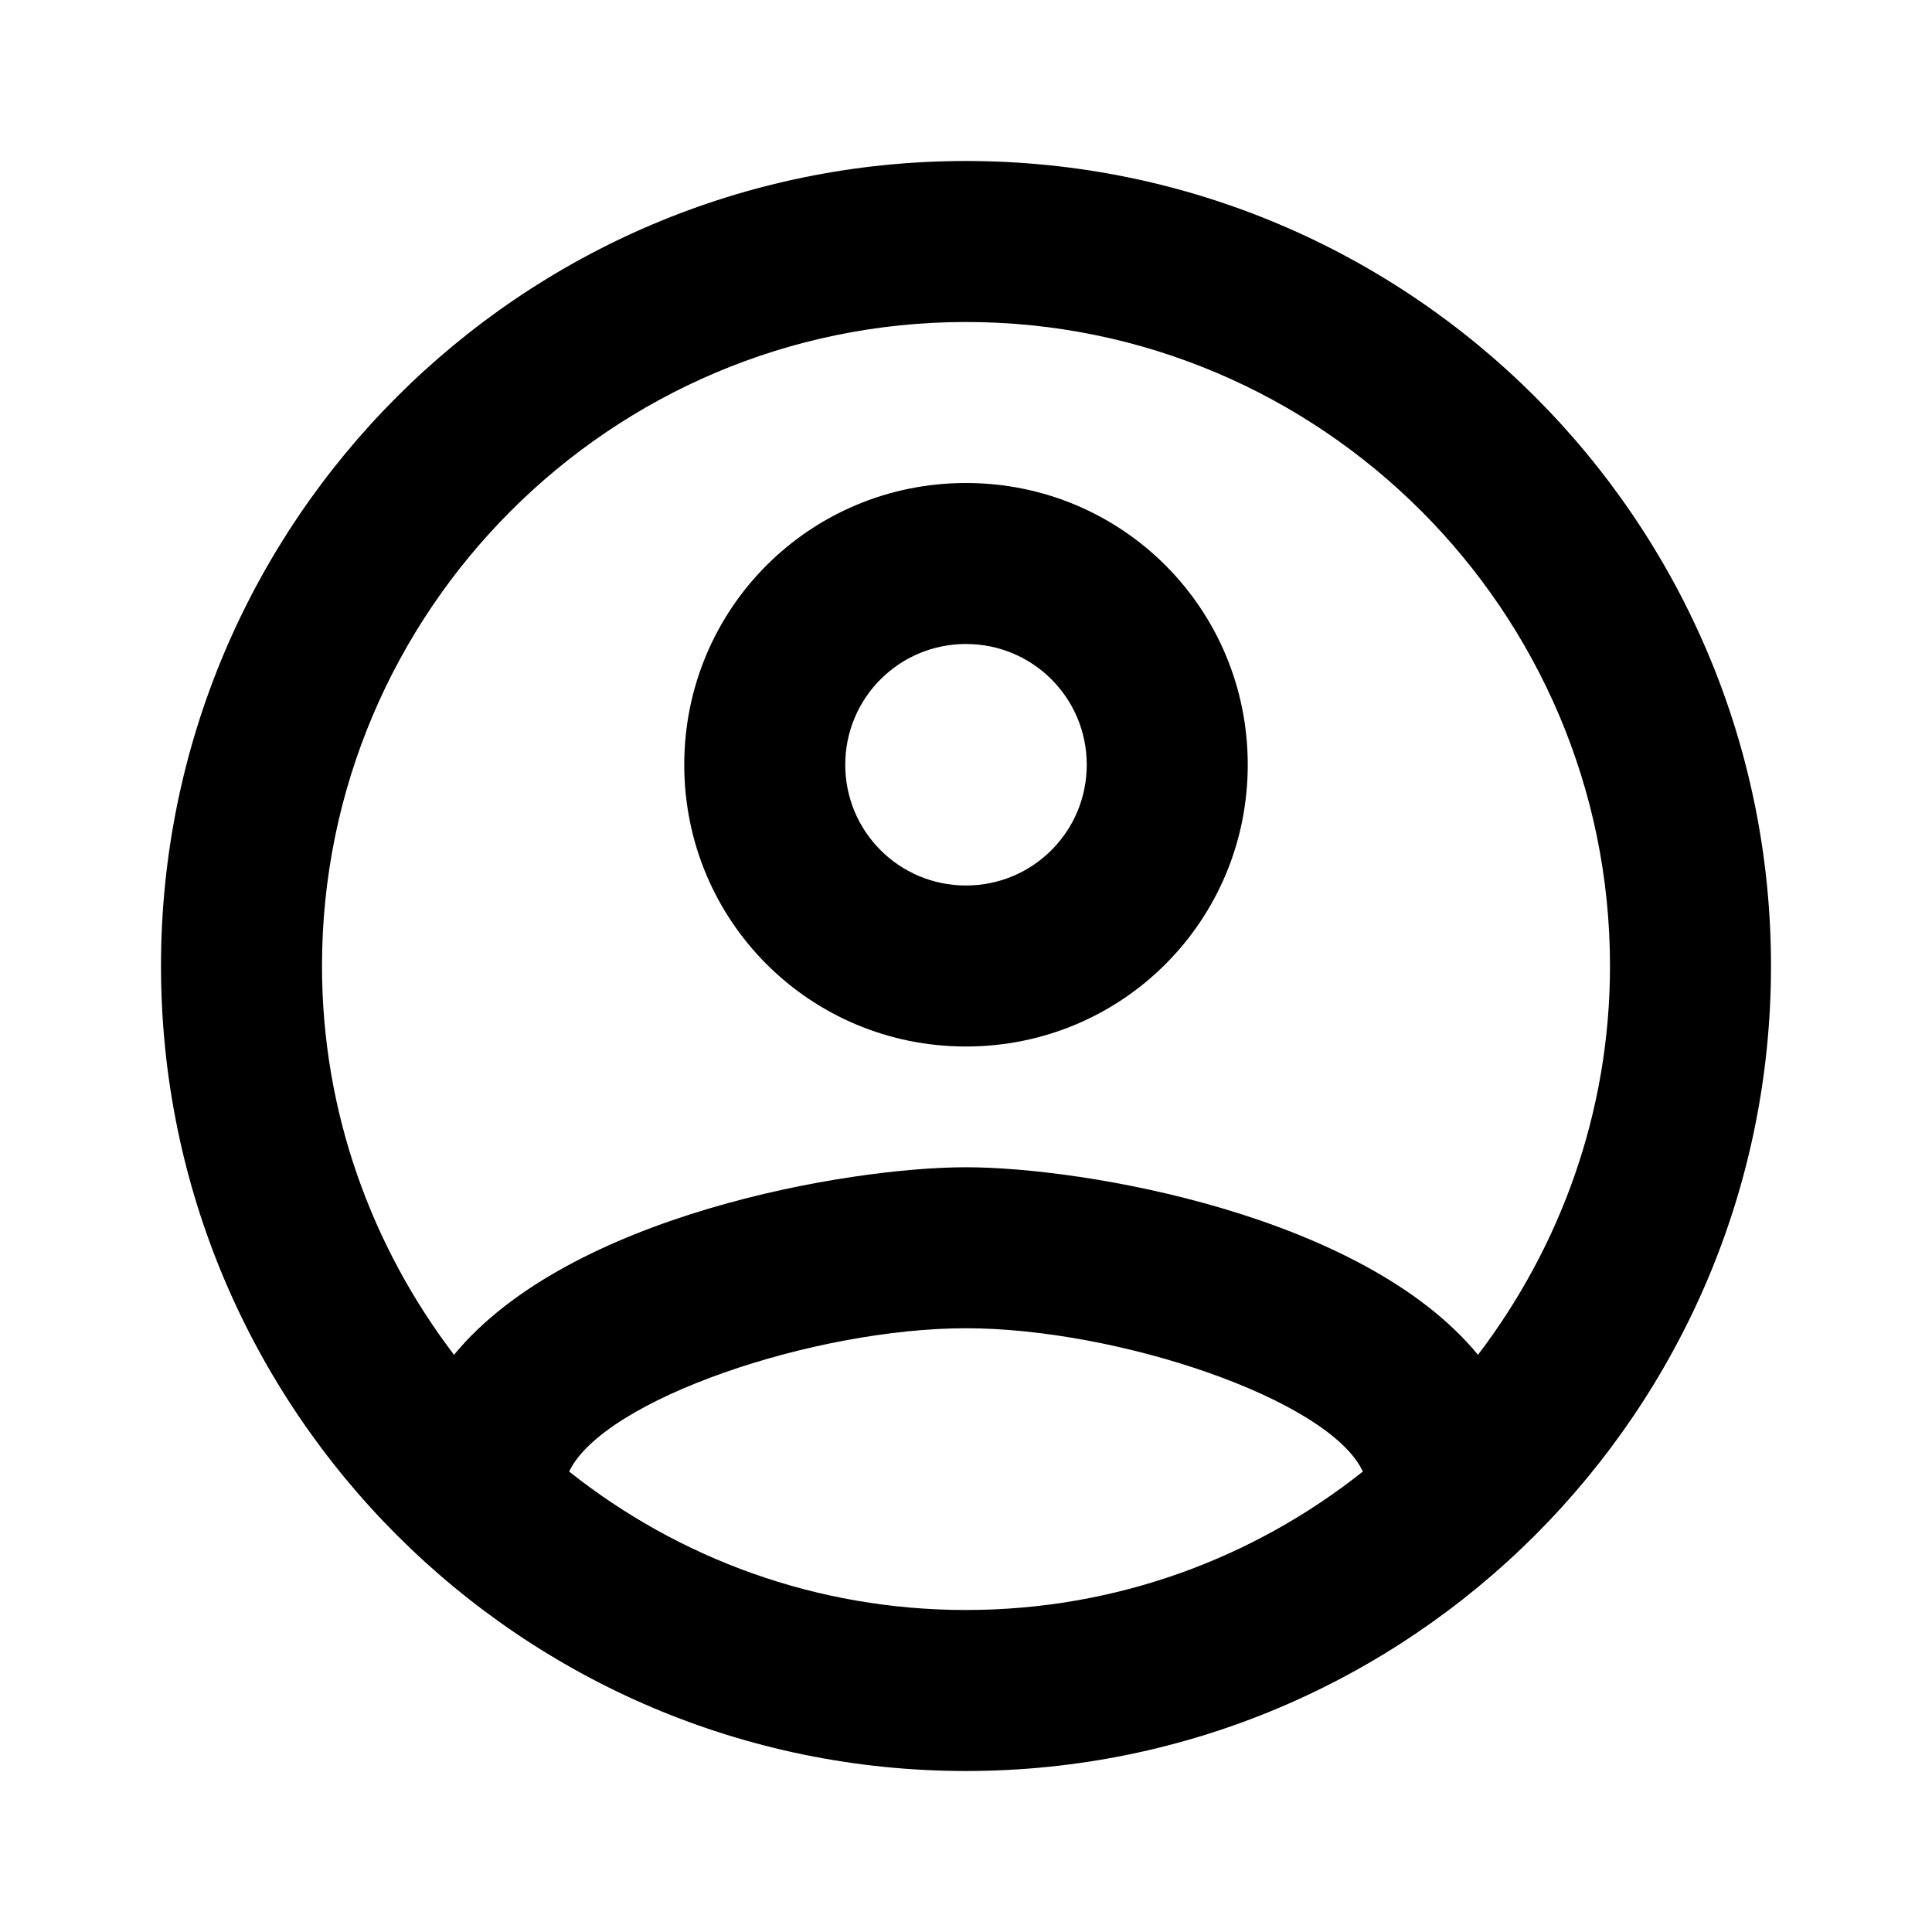
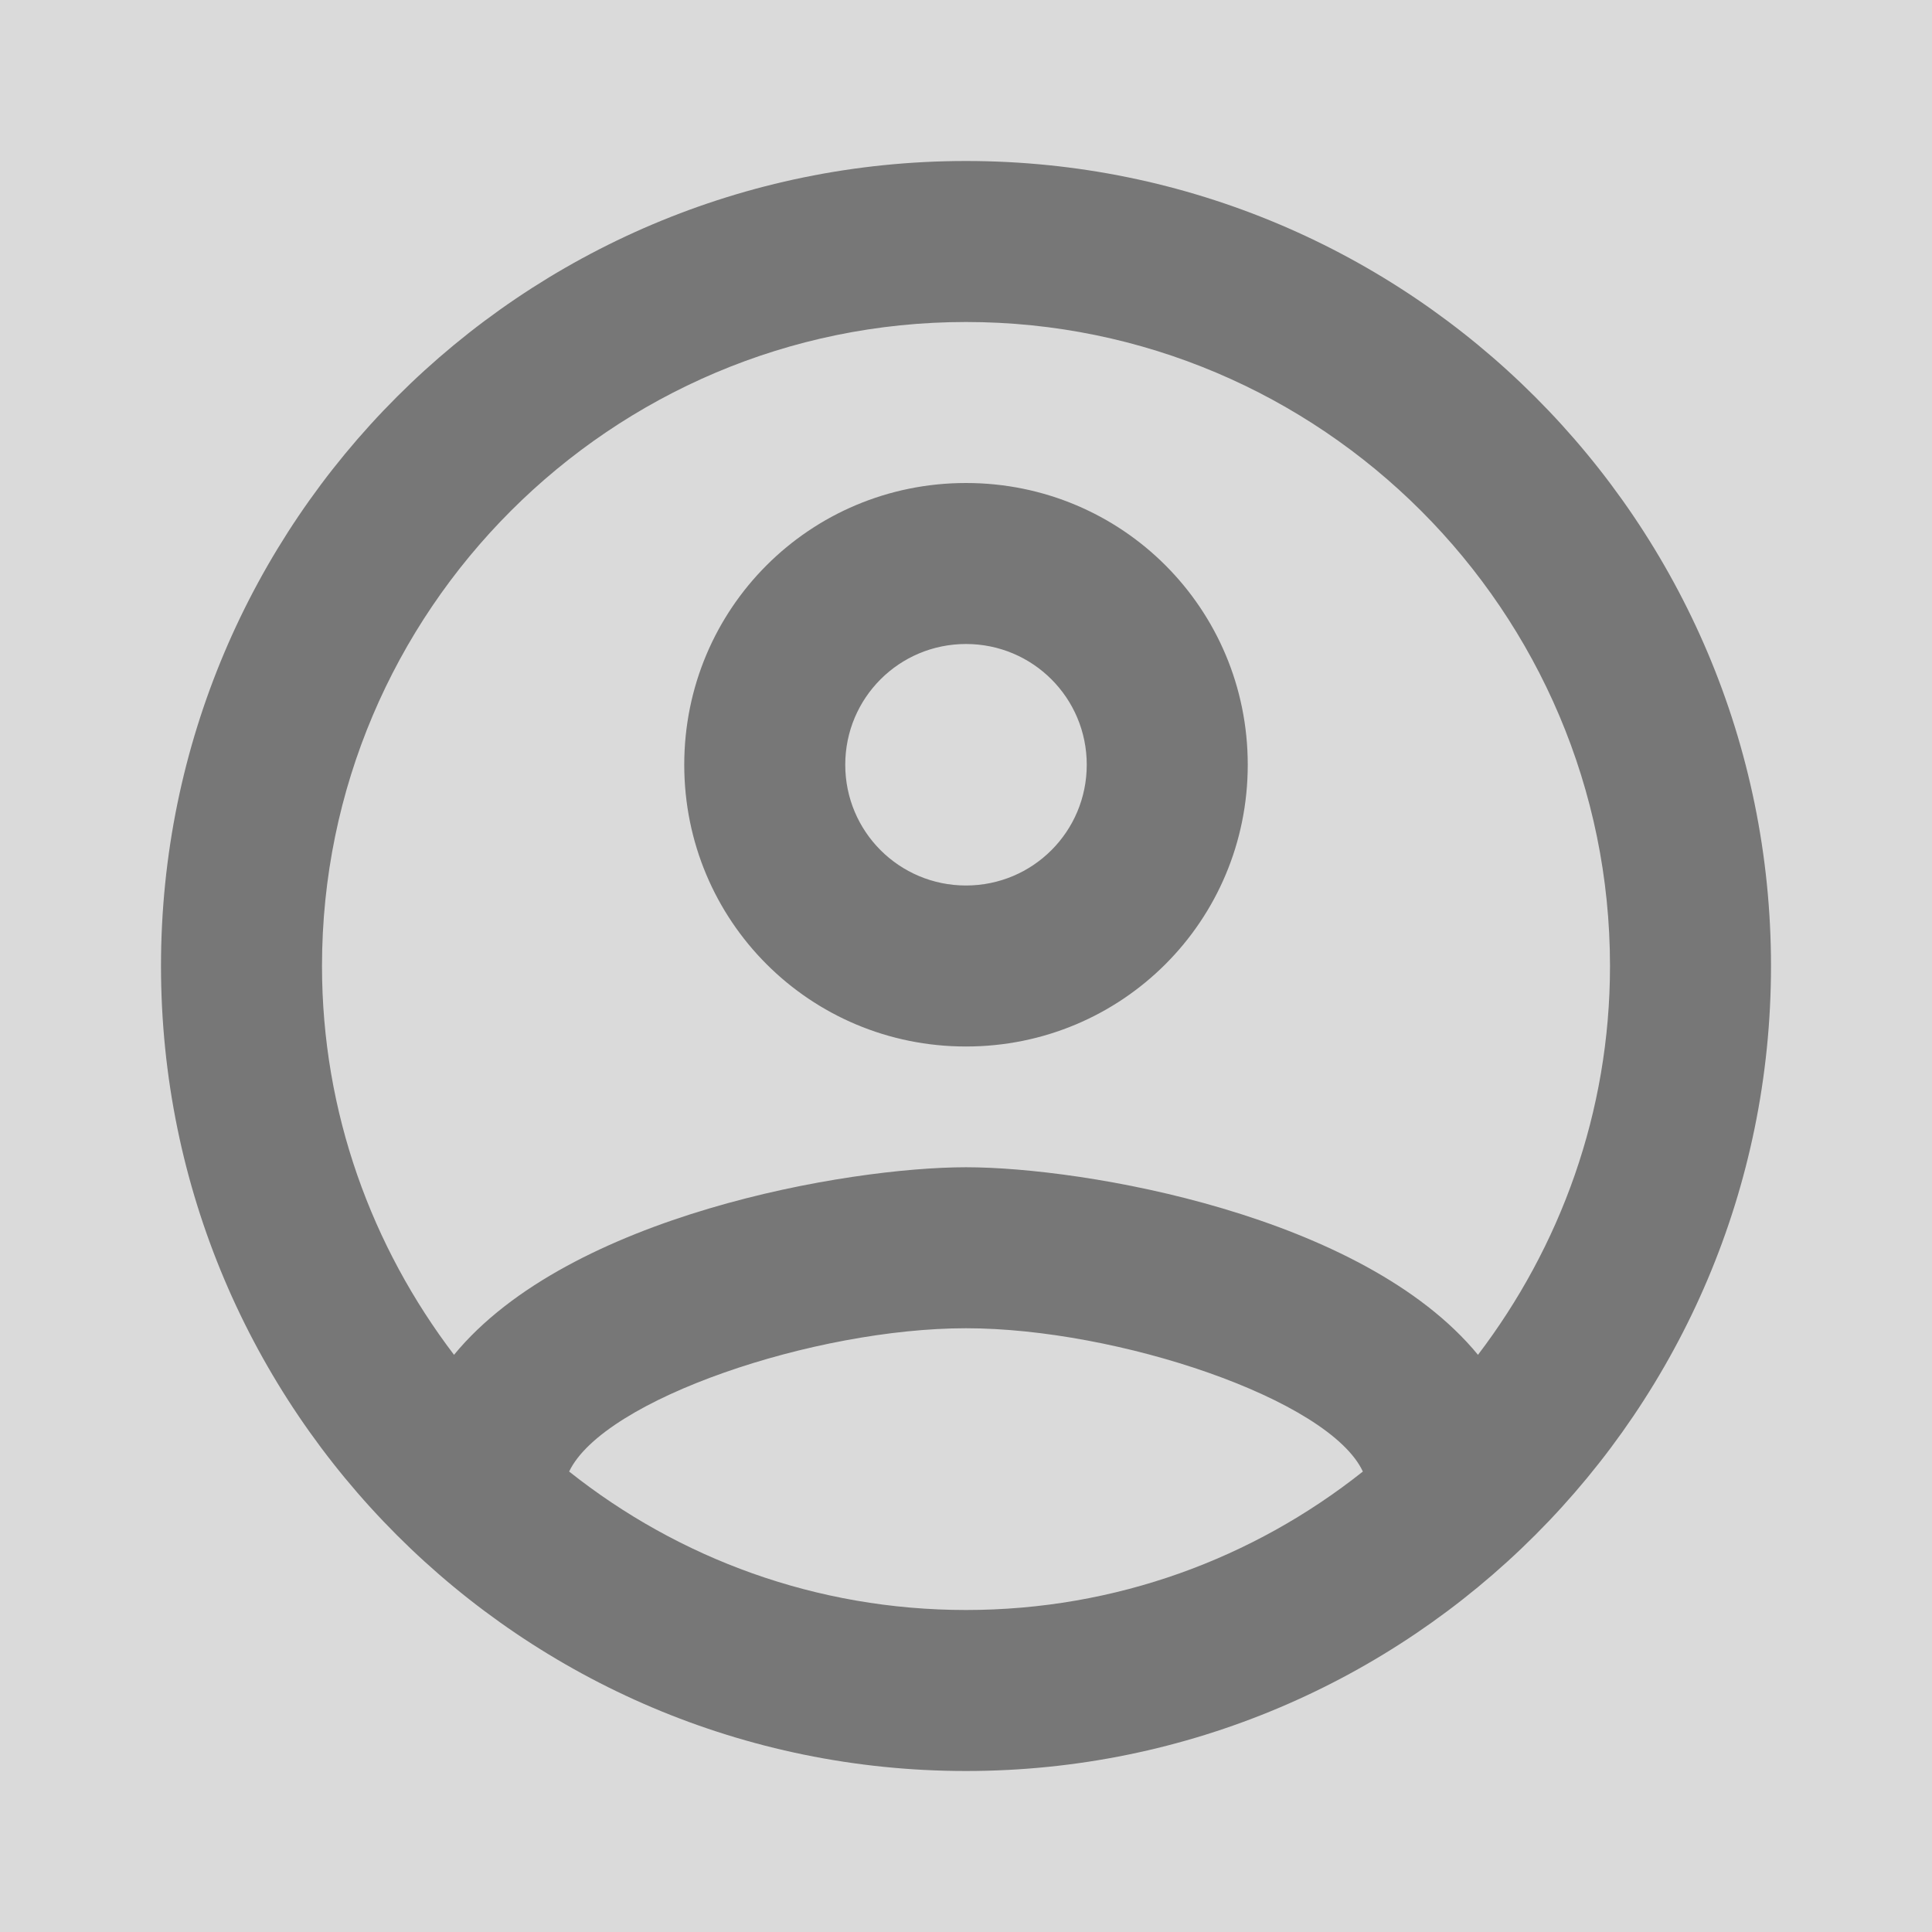
- <svg xmlns="http://www.w3.org/2000/svg" height="36px" viewBox="0 0 24 24" width="36px" fill="#000000">
-   <path d="M0 0h24v24H0V0z" fill="none" />
+ <svg xmlns="http://www.w3.org/2000/svg" height="36px" viewBox="0 0 24 24" width="36px" fill="#777777">
+   <path d="M0 0h24v24H0V0z" fill="#dadada" />
  <path d="M12 2C6.48 2 2 6.48 2 12s4.48 10 10 10 10-4.48 10-10S17.52 2 12 2zM7.07 18.28c.43-.9 3.05-1.78 4.93-1.78s4.51.88 4.93 1.78C15.57 19.36 13.86 20 12 20s-3.57-.64-4.93-1.72zm11.29-1.45c-1.43-1.74-4.9-2.33-6.36-2.33s-4.93.59-6.36 2.33C4.62 15.49 4 13.82 4 12c0-4.41 3.59-8 8-8s8 3.59 8 8c0 1.82-.62 3.49-1.64 4.83zM12 6c-1.94 0-3.5 1.56-3.5 3.5S10.06 13 12 13s3.5-1.56 3.5-3.5S13.94 6 12 6zm0 5c-.83 0-1.5-.67-1.5-1.5S11.17 8 12 8s1.5.67 1.5 1.5S12.83 11 12 11z" />
</svg>
